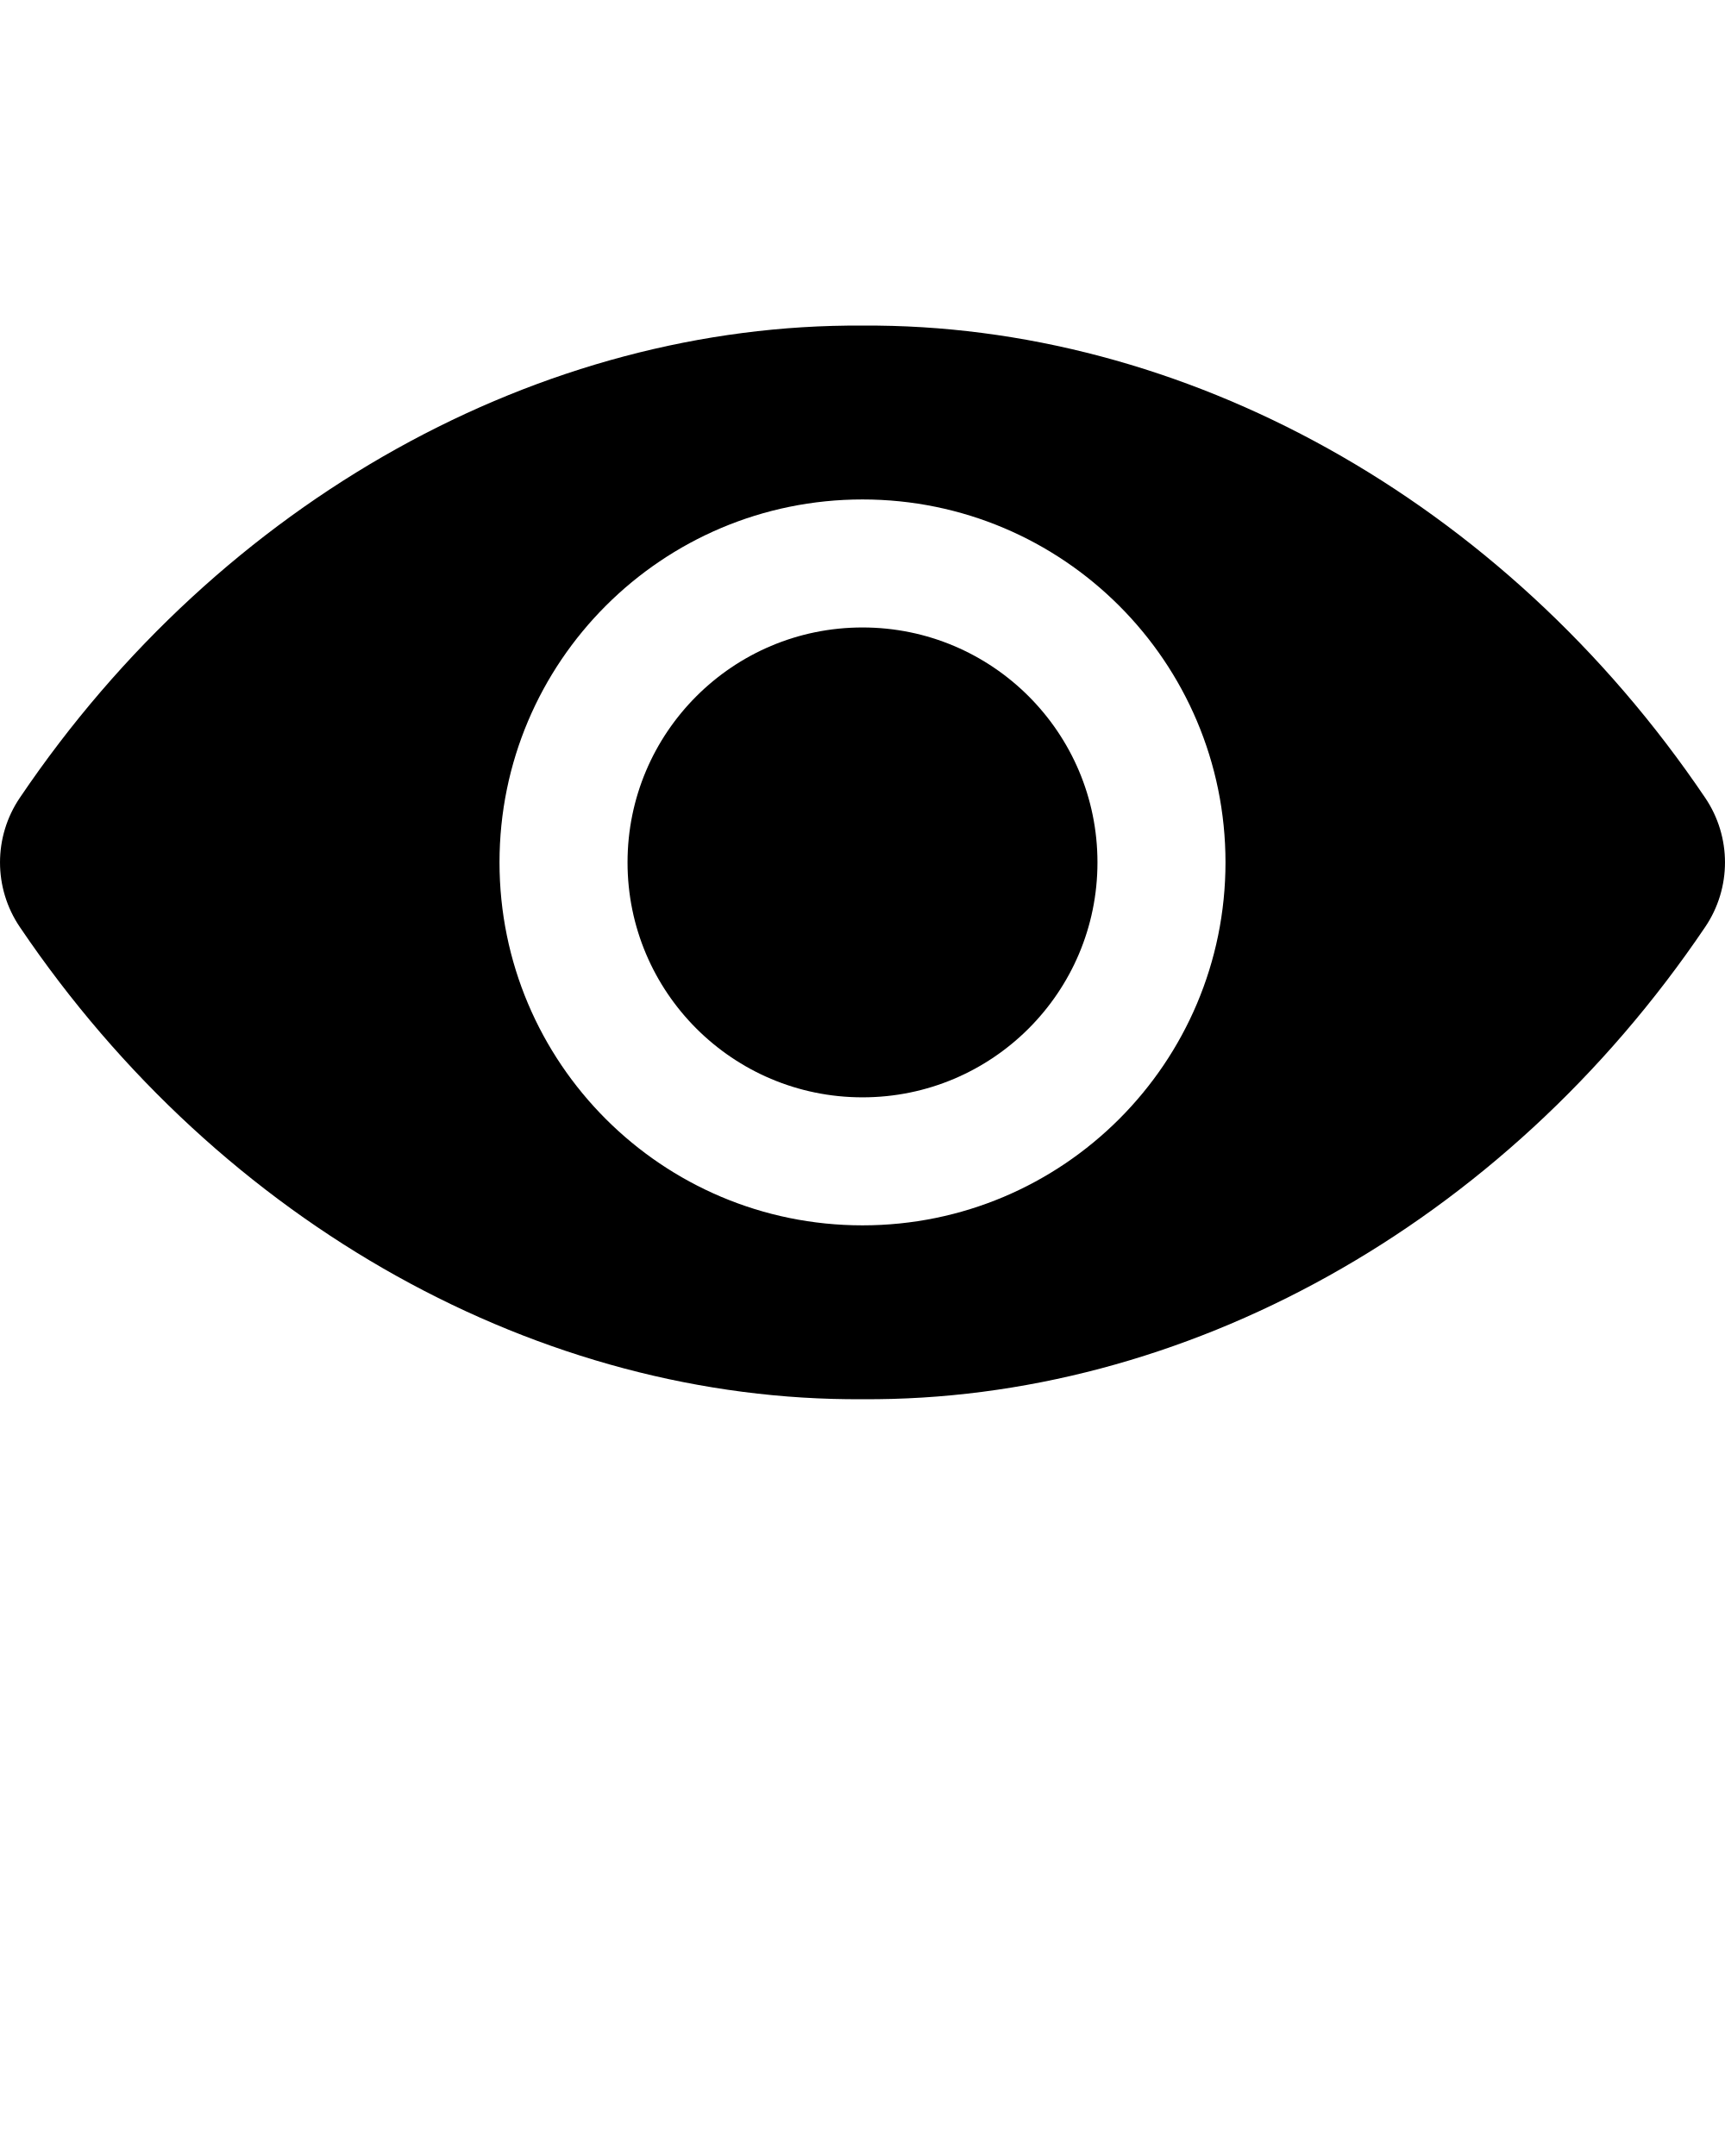
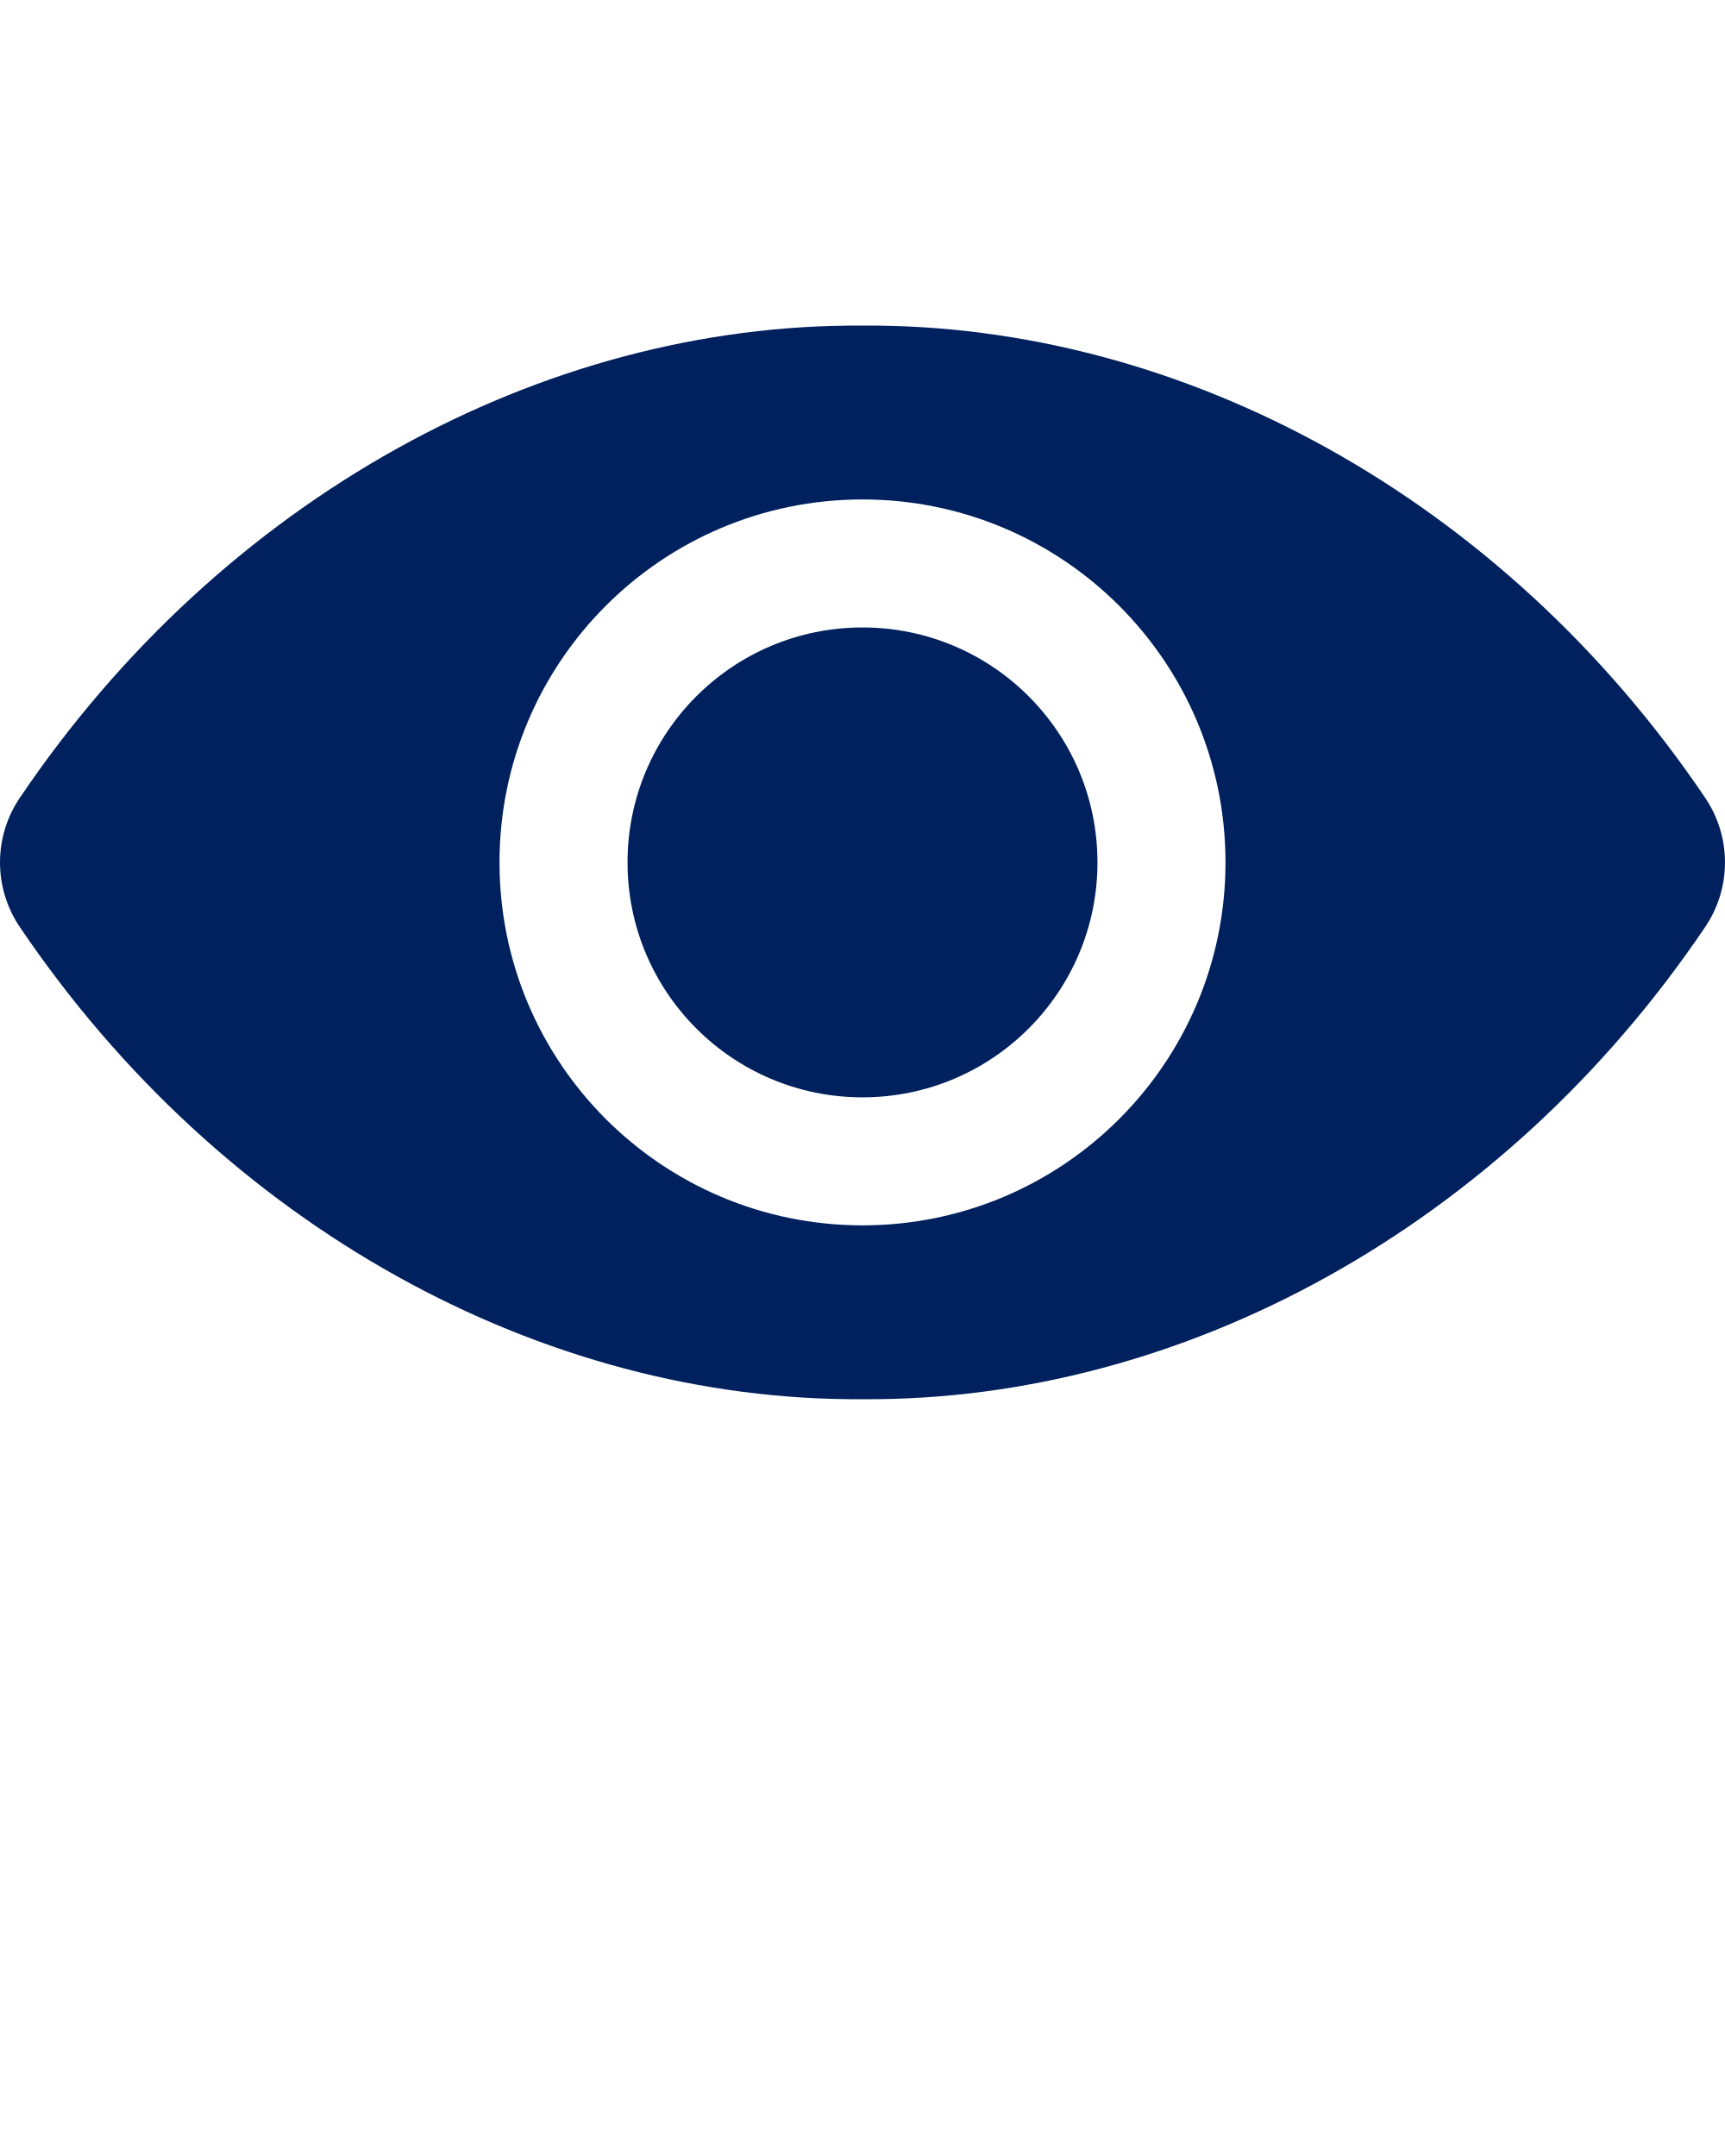
<svg xmlns="http://www.w3.org/2000/svg" viewBox="0 0 512 640" x="0px" y="0px">
  <g data-name="Layer 16">
-     <circle cx="256" cy="256" r="69.74" />
-     <path d="M506.11,236.81h0C446.14,148,351.07,96,256,96.65,160.93,96,65.86,148,5.89,236.81h0a34.22,34.22,0,0,0,0,38.38h0C65.86,364,160.93,416,256,415.35,351.07,416,446.14,364,506.11,275.19h0A34.22,34.22,0,0,0,506.11,236.81ZM256,363.74A107.74,107.74,0,1,1,363.74,256,107.74,107.74,0,0,1,256,363.74Z" />
+     <circle fill="#00215e" cx="256" cy="256" r="69.74" />
+     <path fill="#00215e" d="M506.11,236.81h0C446.14,148,351.07,96,256,96.65,160.93,96,65.86,148,5.89,236.81h0a34.22,34.22,0,0,0,0,38.38h0C65.86,364,160.93,416,256,415.35,351.07,416,446.14,364,506.11,275.19h0A34.22,34.22,0,0,0,506.11,236.81ZM256,363.74A107.74,107.74,0,1,1,363.74,256,107.74,107.74,0,0,1,256,363.74Z" />
  </g>
</svg>
